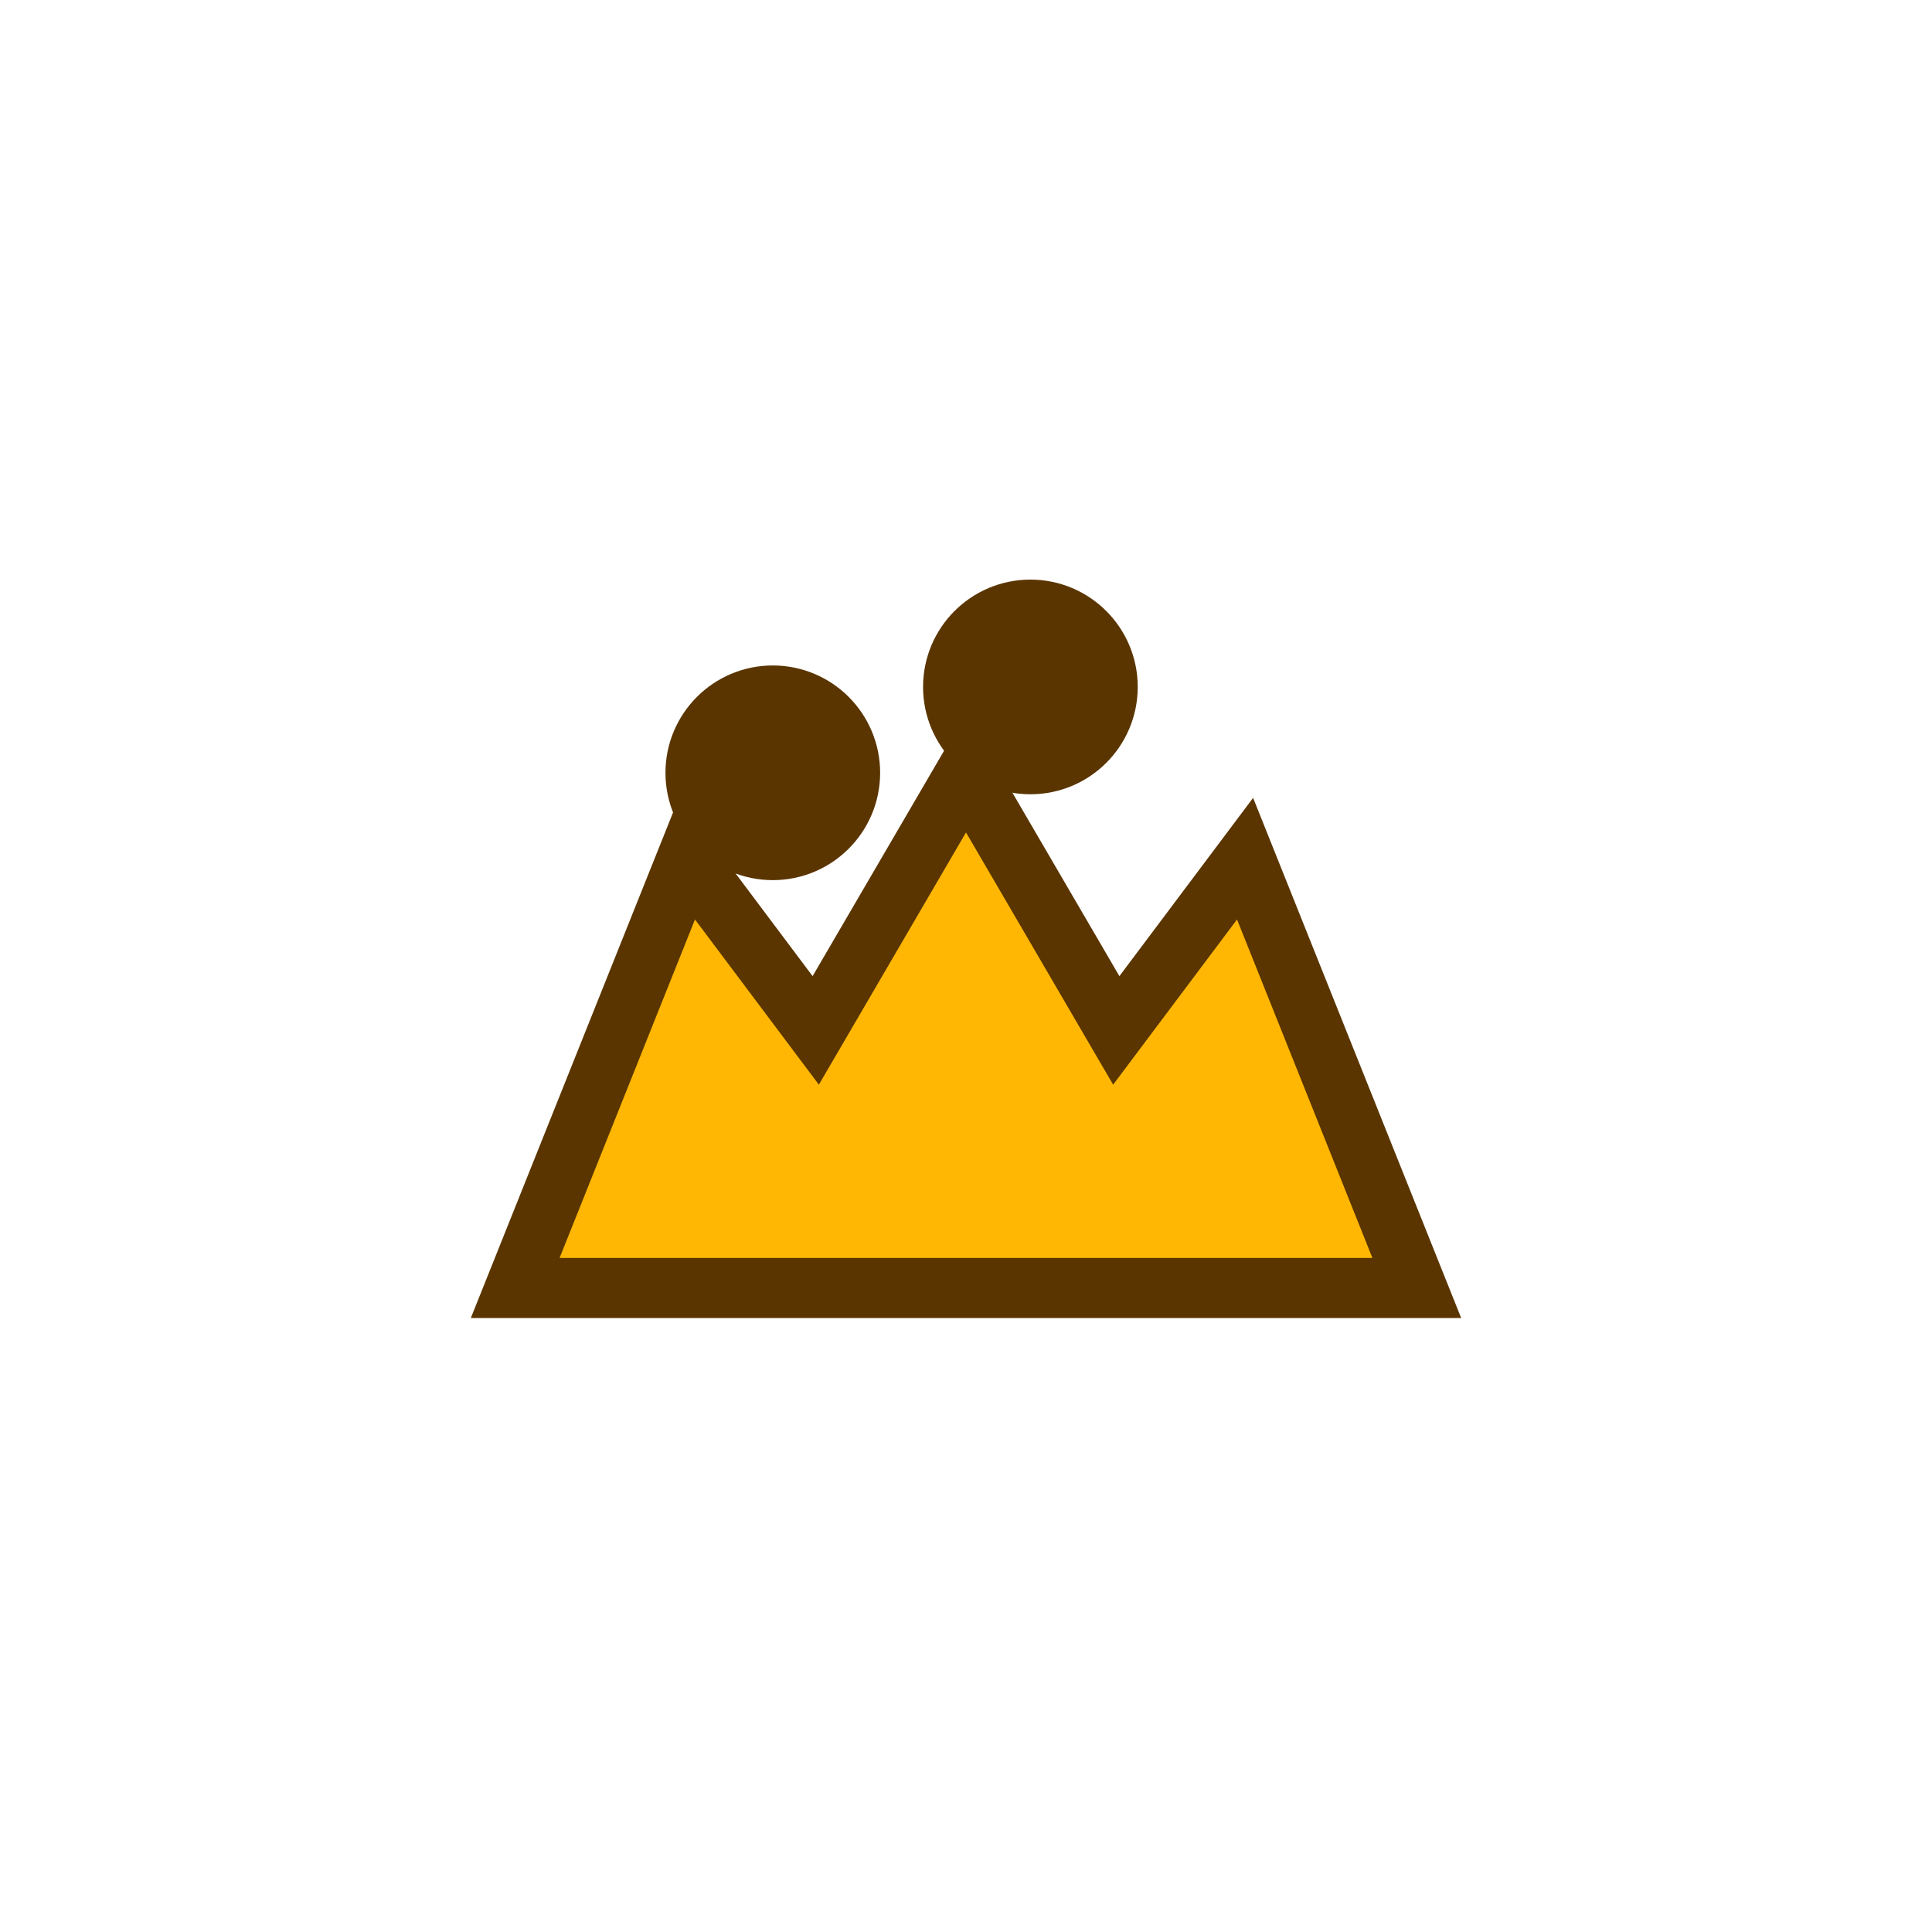
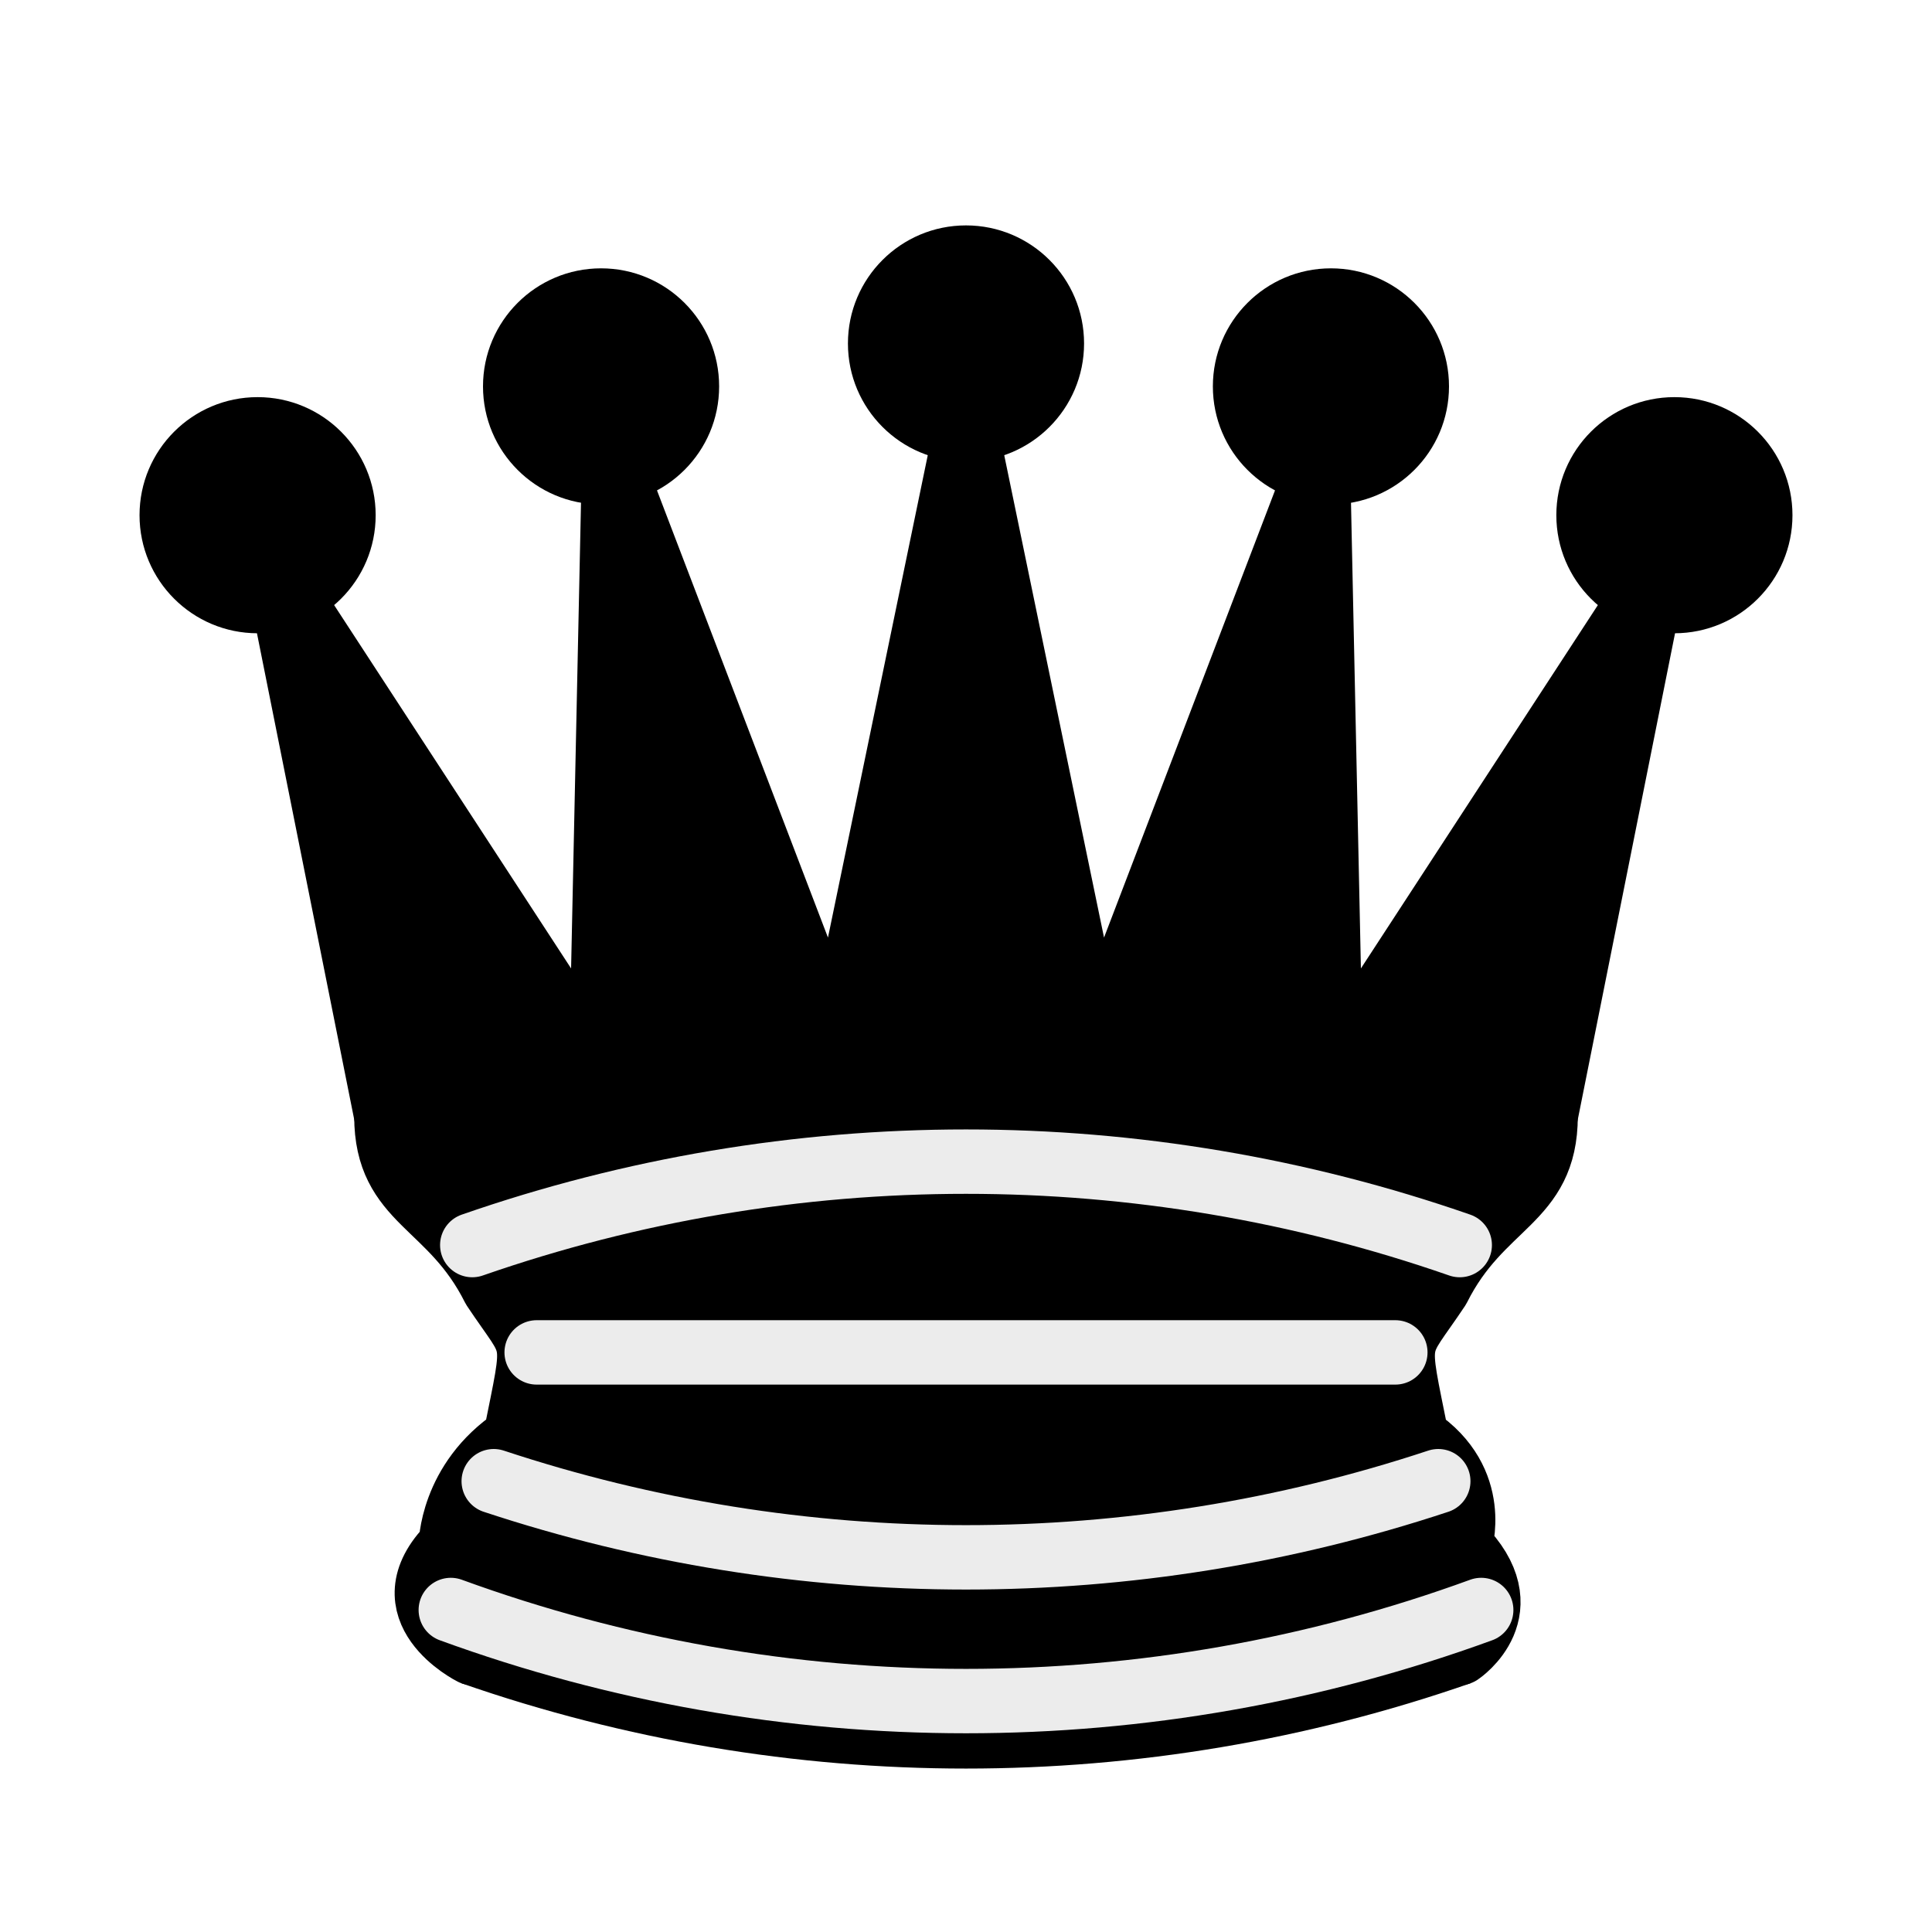
- <svg xmlns="http://www.w3.org/2000/svg" viewBox="0 0 45 45">
-   <g stroke="#5a3500" stroke-width="1.4" fill="#ffb703">
-     <path d="M12 30 L33 30 L29 20 L26 24 L22.5 18 L19 24 L16 20 Z" />
-     <circle cx="18" cy="18" r="1.8" fill="#5a3500" />
-     <circle cx="24" cy="16" r="1.8" fill="#5a3500" />
+ <svg xmlns="http://www.w3.org/2000/svg" style="color-scheme:light only" width="45" height="45" viewBox="0 0 45 45">
+   <g fill-rule="evenodd" stroke="#000" stroke-linecap="round" stroke-linejoin="round" stroke-width="1.5">
+     <g stroke="none">
+       <circle cx="6" cy="12" r="2.75" />
+       <circle cx="14" cy="9" r="2.75" />
+       <circle cx="22.5" cy="8" r="2.75" />
+       <circle cx="31" cy="9" r="2.75" />
+       <circle cx="39" cy="12" r="2.75" />
+     </g>
+     <path stroke-linecap="butt" d="M9 26c8.5-1.5 21-1.5 27 0l2.5-12.5L31 25l-.3-14.1-5.2 13.6-3-14.5-3 14.5-5.2-13.6L14 25 6.5 13.5z" />
+     <path stroke-linecap="butt" d="M9 26c0 2 1.5 2 2.5 4 1 1.5 1 1 .5 3.5-1.5 1-1.5 2.5-1.5 2.5-1.5 1.5.5 2.5.5 2.5 6.5 1 16.5 1 23 0 0 0 1.5-1 0-2.5 0 0 .5-1.5-1-2.5-.5-2.5-.5-2 .5-3.5 1-2 2.5-2 2.5-4-8.5-1.5-18.5-1.5-27 0z" />
+     <path fill="none" stroke-linecap="butt" d="M11 38.5a35 35 1 0 0 23 0" />
+     <path fill="none" stroke="#ececec" d="M11 29a35 35 1 0 1 23 0m-21.5 2.5h20m-21 3a35 35 1 0 0 22 0m-23 3a35 35 1 0 0 24 0" />
  </g>
</svg>
